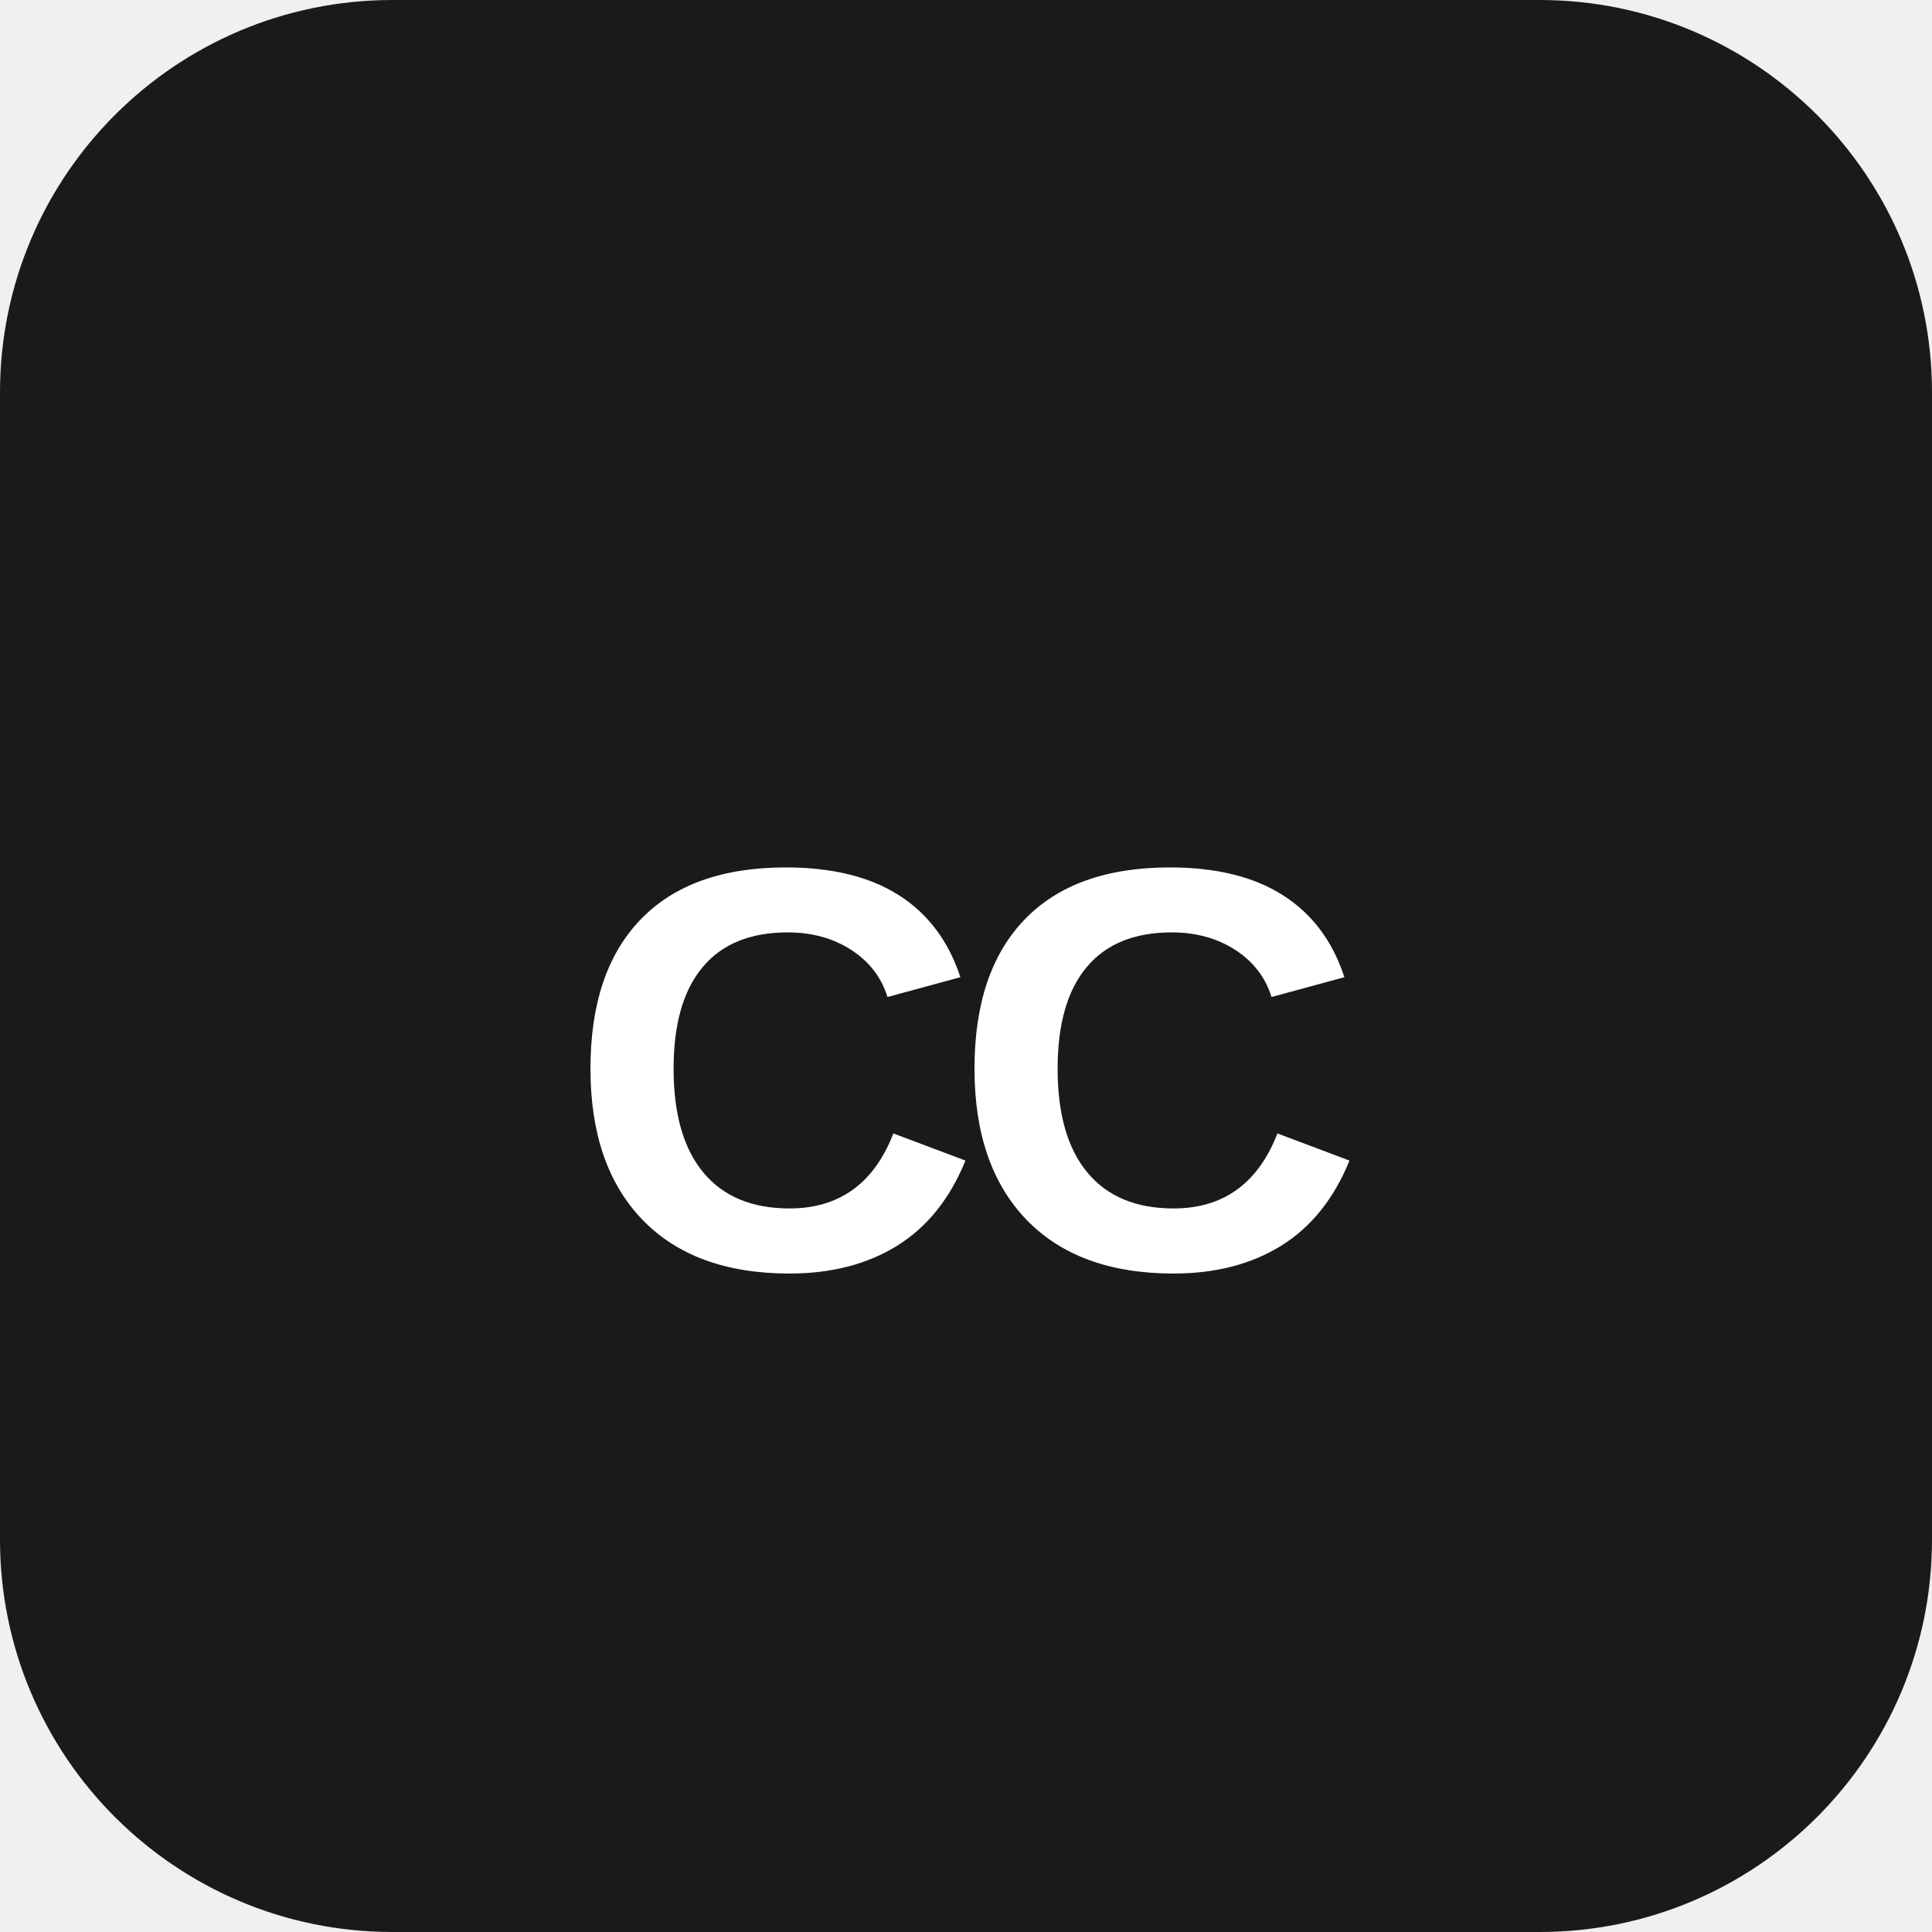
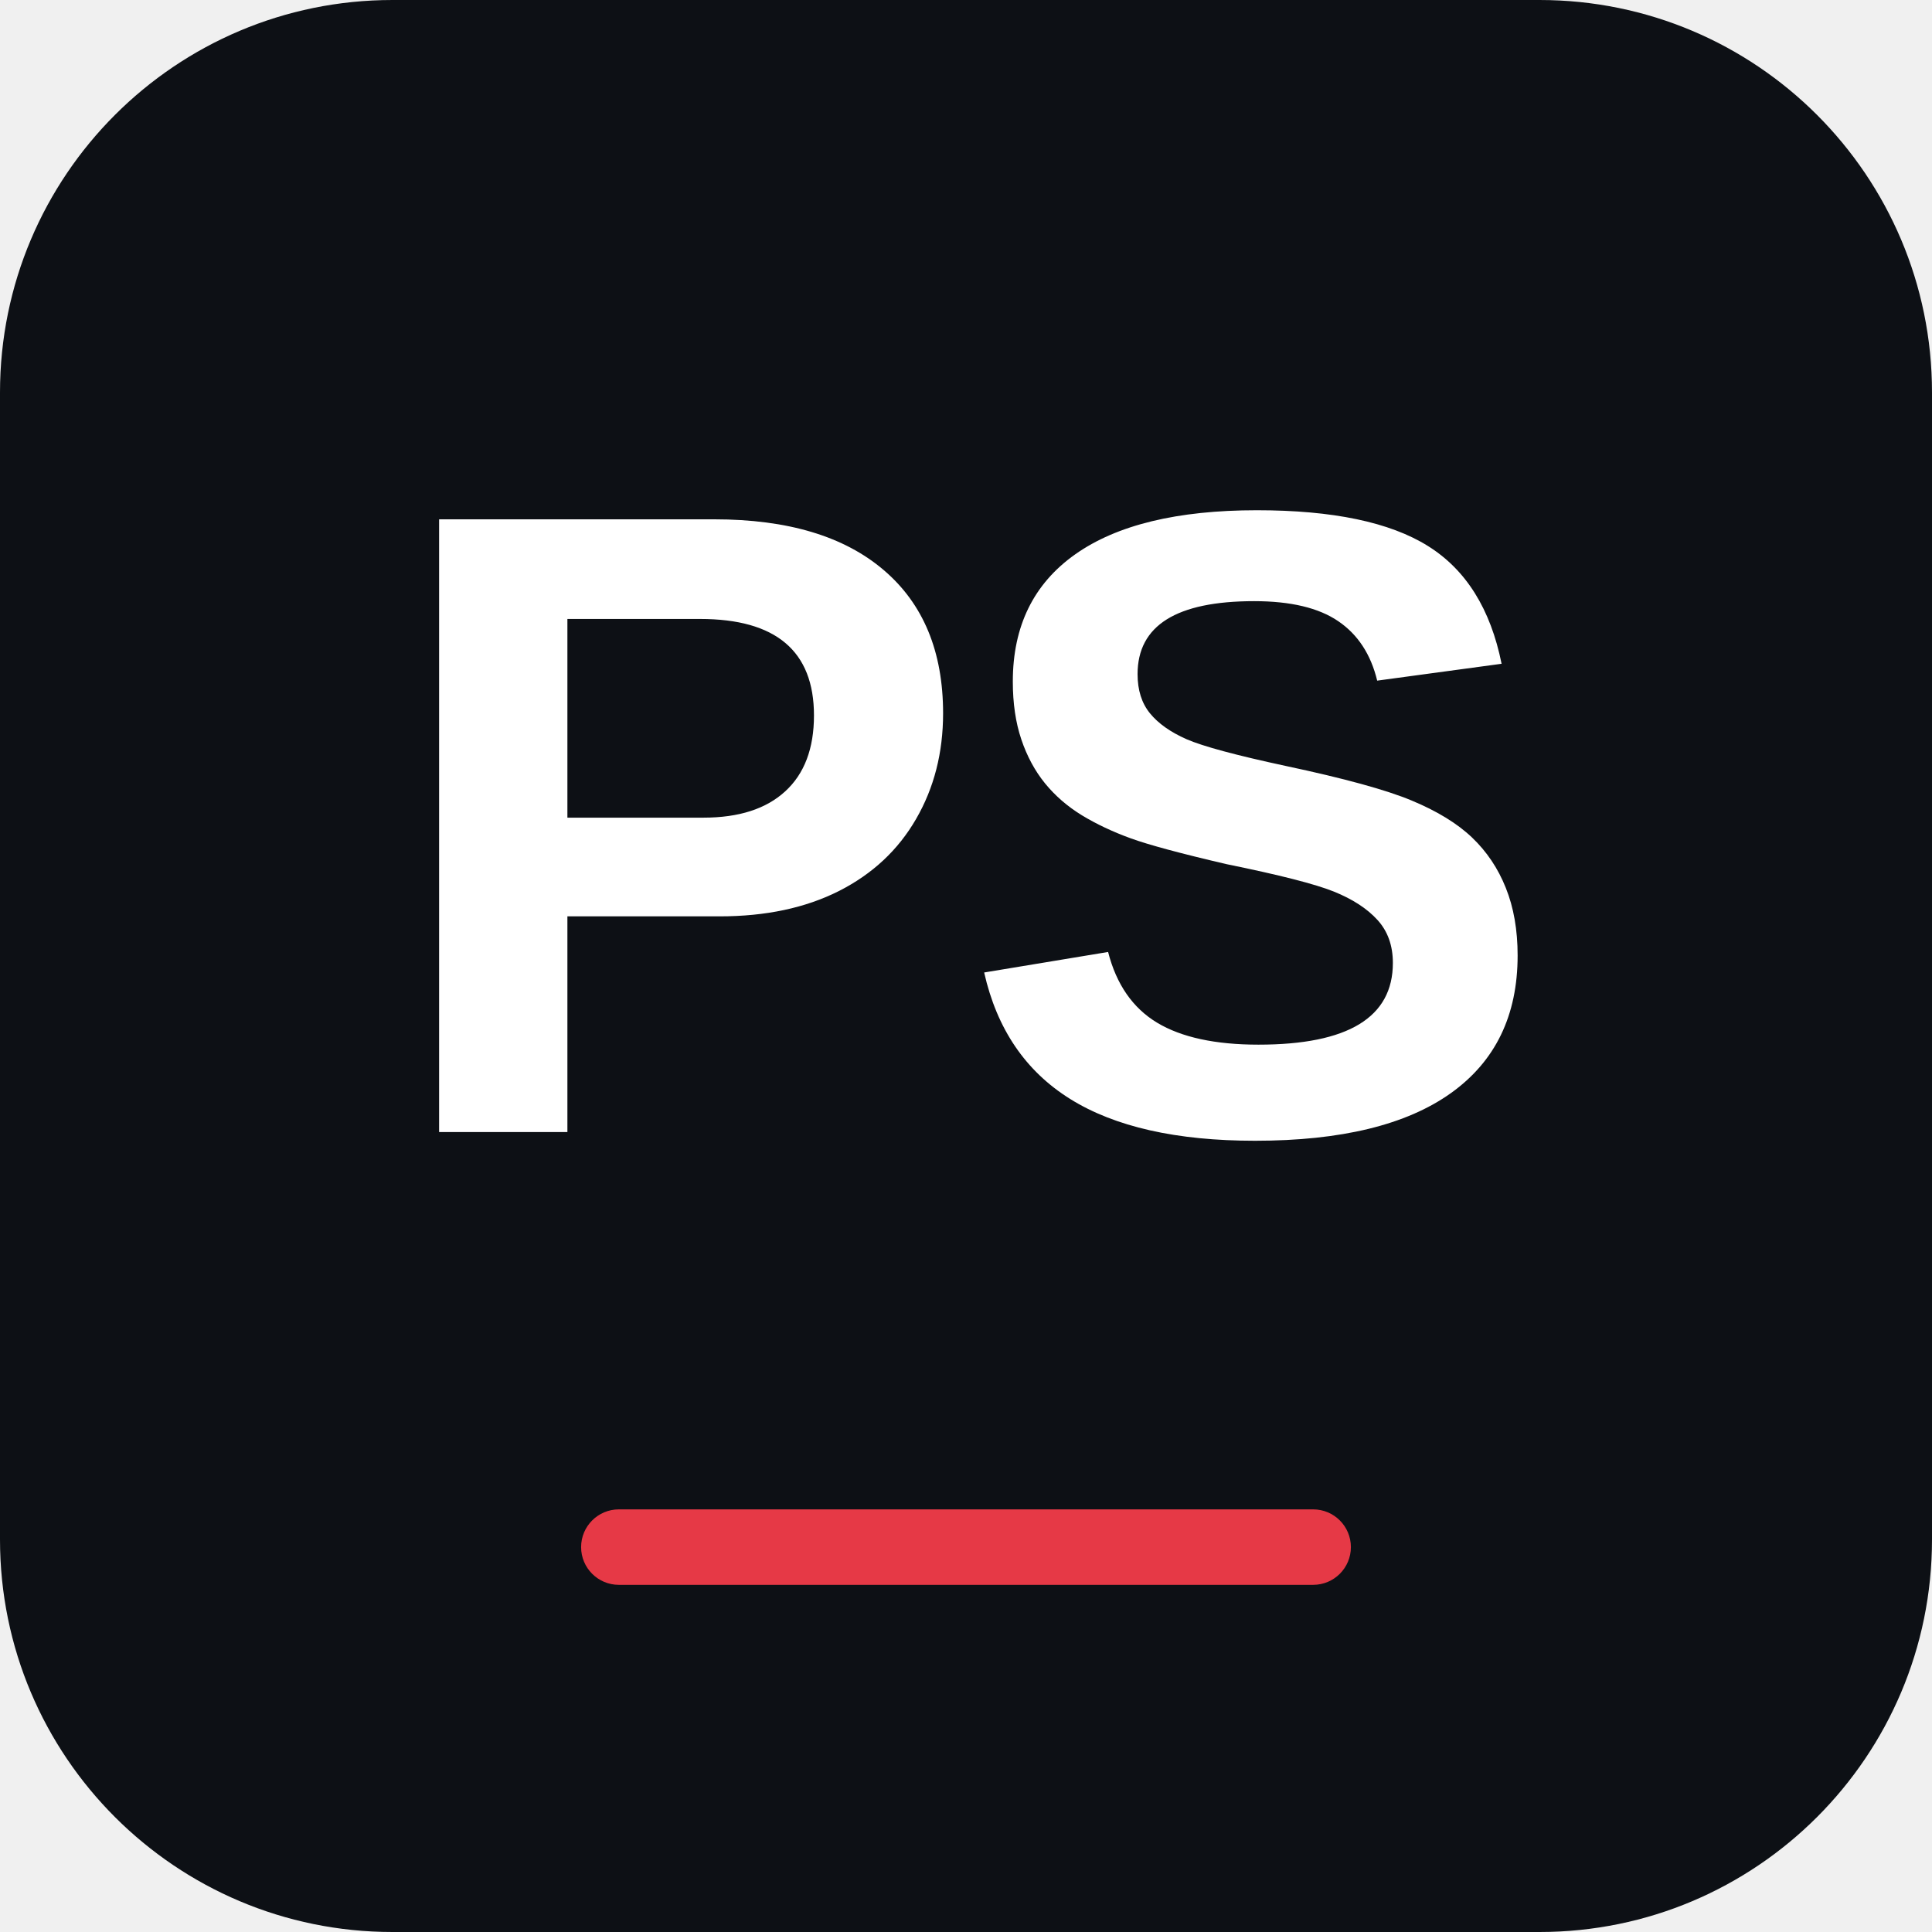
<svg xmlns="http://www.w3.org/2000/svg" viewBox="0 0 256 256" width="256" height="256">
-   <rect width="256" height="256" rx="52" fill="#1a1a1a" />
-   <text x="128" y="168" font-family="-apple-system, 'Helvetica Neue', Arial, sans-serif" font-size="76" font-weight="900" fill="white" text-anchor="middle" letter-spacing="-4">CC</text>
+   <rect width="256" height="256" rx="52" fill="#0d1015" />
+   <text x="128" y="150" font-family="-apple-system, 'Helvetica Neue', Arial, sans-serif" font-size="118" font-weight="800" fill="#ffffff" text-anchor="middle" letter-spacing="-2">PS</text>
+   <rect x="77" y="200" width="102" height="10" rx="5" fill="#e63946" />
</svg>
